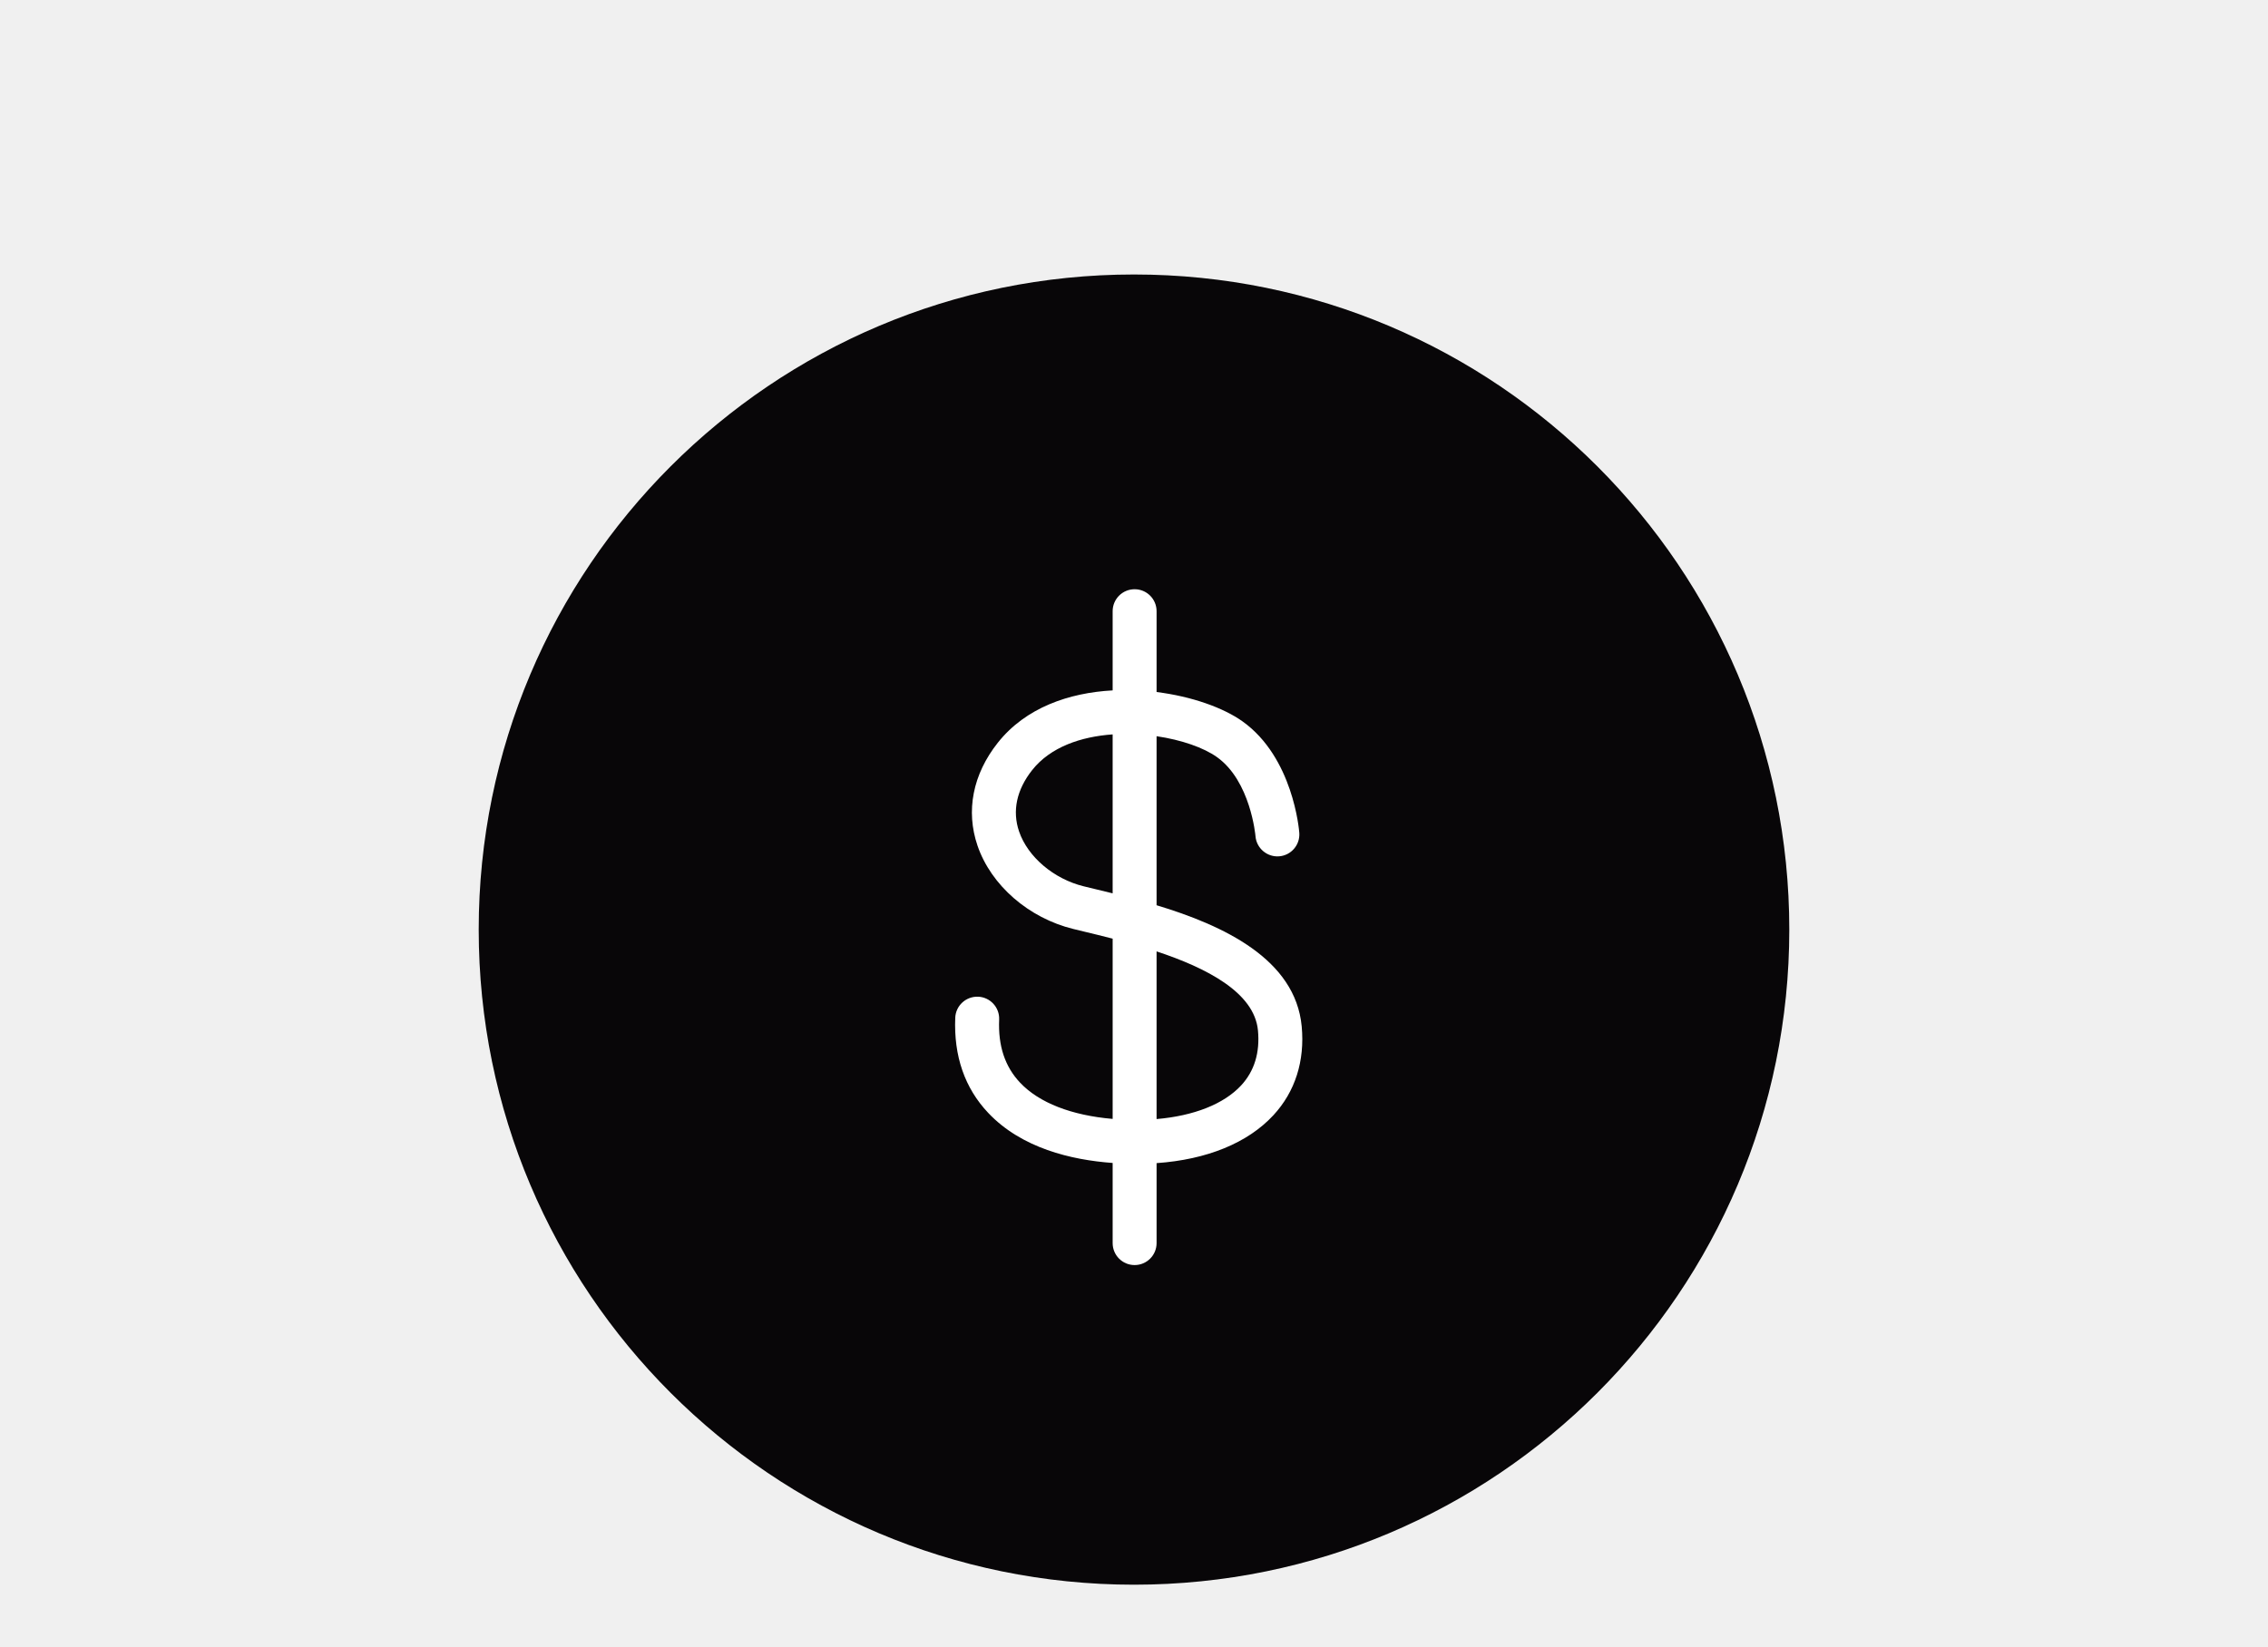
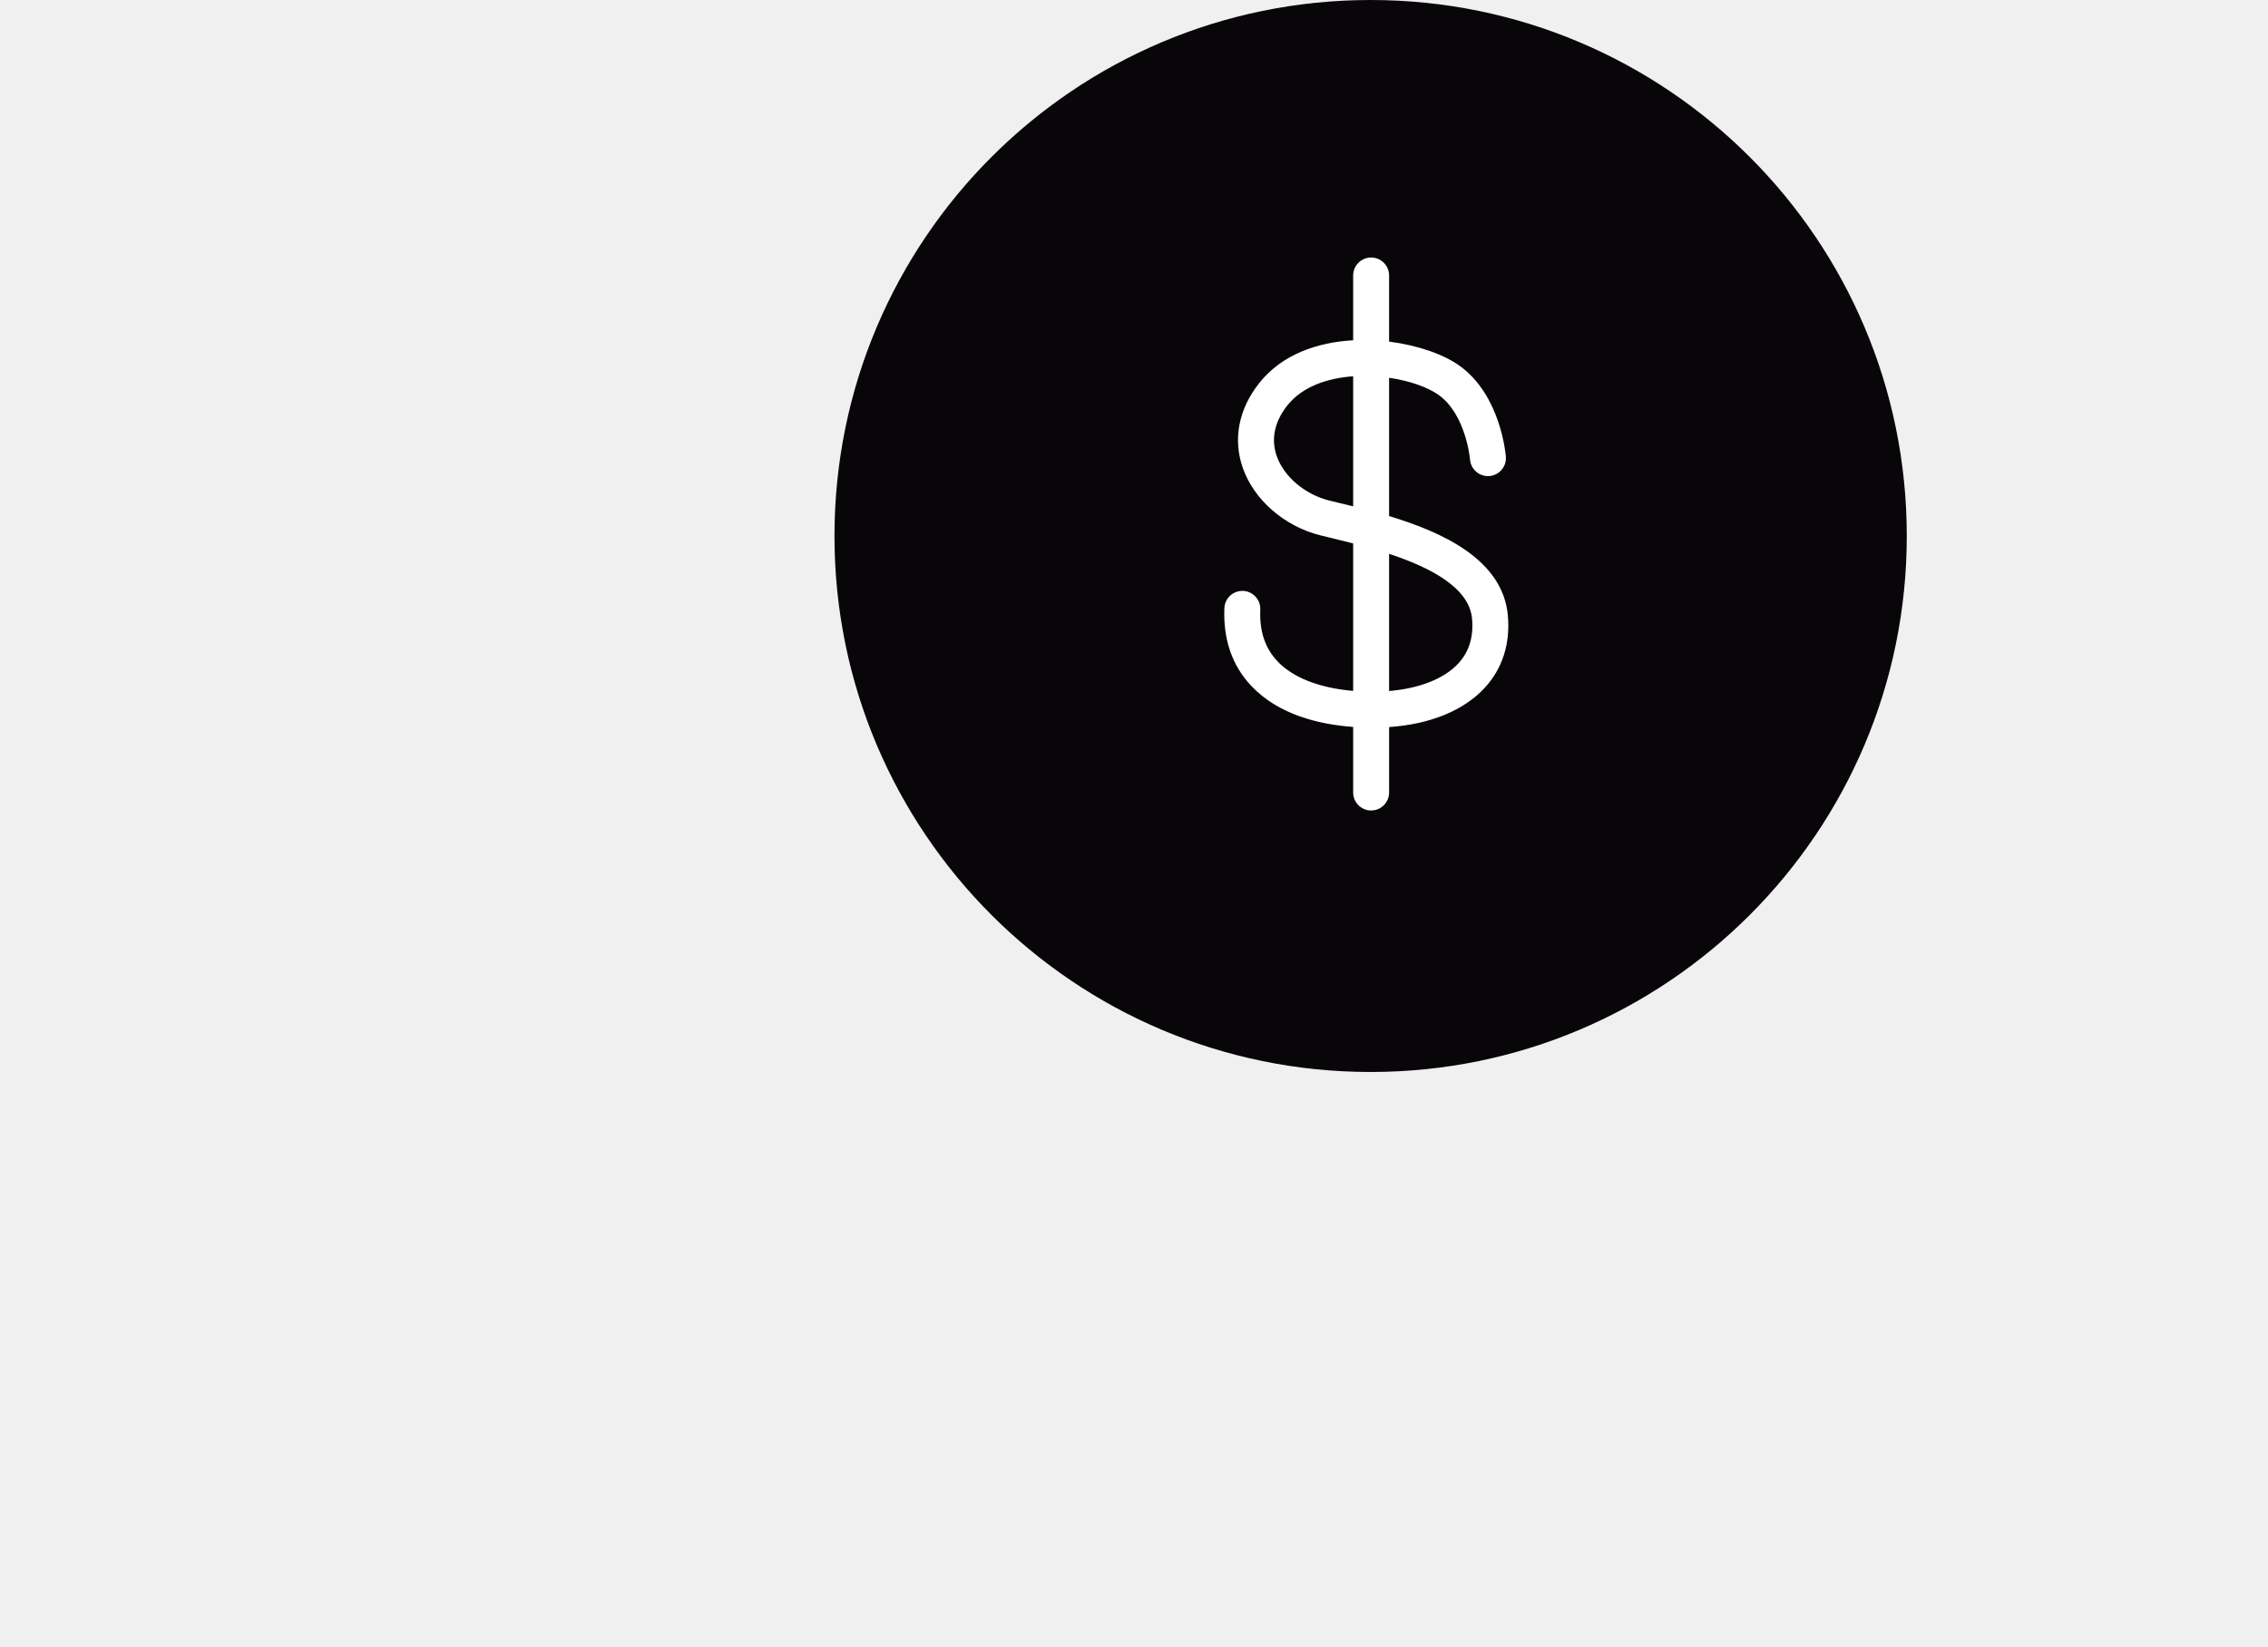
- <svg xmlns="http://www.w3.org/2000/svg" width="1396" height="1014" viewBox="0 -75 358 450" style="background-color:#deca86">
+ <svg xmlns="http://www.w3.org/2000/svg" width="1396" height="1014" viewBox="0 0 200 550" style="background-color:#deca86">
  <circle fill="#080608" cx="179" cy="179" r="179" />
  <path fill="#fff" d="M224.808 205.44c-1.724-18.39-21.374-27.583-39.641-33.095v-46.187c6.802.999 12.868 3.121 16.513 5.724 9.136 6.525 10.479 21.277 10.505 21.583.256 3.299 3.163 5.757 6.434 5.519a6.001 6.001 0 005.532-6.435c-.063-.836-1.703-20.579-15.496-30.431-5.245-3.746-13.893-6.83-23.487-8.032V92a6 6 0 00-12 0v21.643c-11.912.645-23.764 4.7-31.369 14.297-6.835 8.625-8.803 18.621-5.539 28.146 3.709 10.828 13.972 19.754 26.146 22.74.967.237 1.987.483 3.051.74 2.322.561 4.938 1.194 7.712 1.91v49.252c-11.218-.958-20.076-4.392-25.266-9.881-4.163-4.403-6.04-10.051-5.739-17.265a6 6 0 00-5.745-6.245c-3.32-.117-6.107 2.435-6.245 5.745-.437 10.474 2.595 19.224 9.01 26.009 9.105 9.631 22.684 12.854 33.985 13.674v21.9a6 6 0 0012 0v-21.854c13.716-.955 24.901-5.504 31.922-13.103 5.934-6.421 8.603-14.813 7.717-24.268zm-56.537-37.538a1005.45 1005.45 0 01-3.008-.729c-8.178-2.006-15.271-8.024-17.652-14.975-1.921-5.605-.679-11.417 3.591-16.805 4.972-6.273 13.308-9.119 21.965-9.727v43.43c-1.696-.42-3.34-.818-4.896-1.194zm40.004 53.665c-4.728 5.116-12.969 8.341-23.108 9.202v-45.813c13.501 4.464 26.714 11.159 27.693 21.604.568 6.051-.975 11.101-4.585 15.007z" />
</svg>
